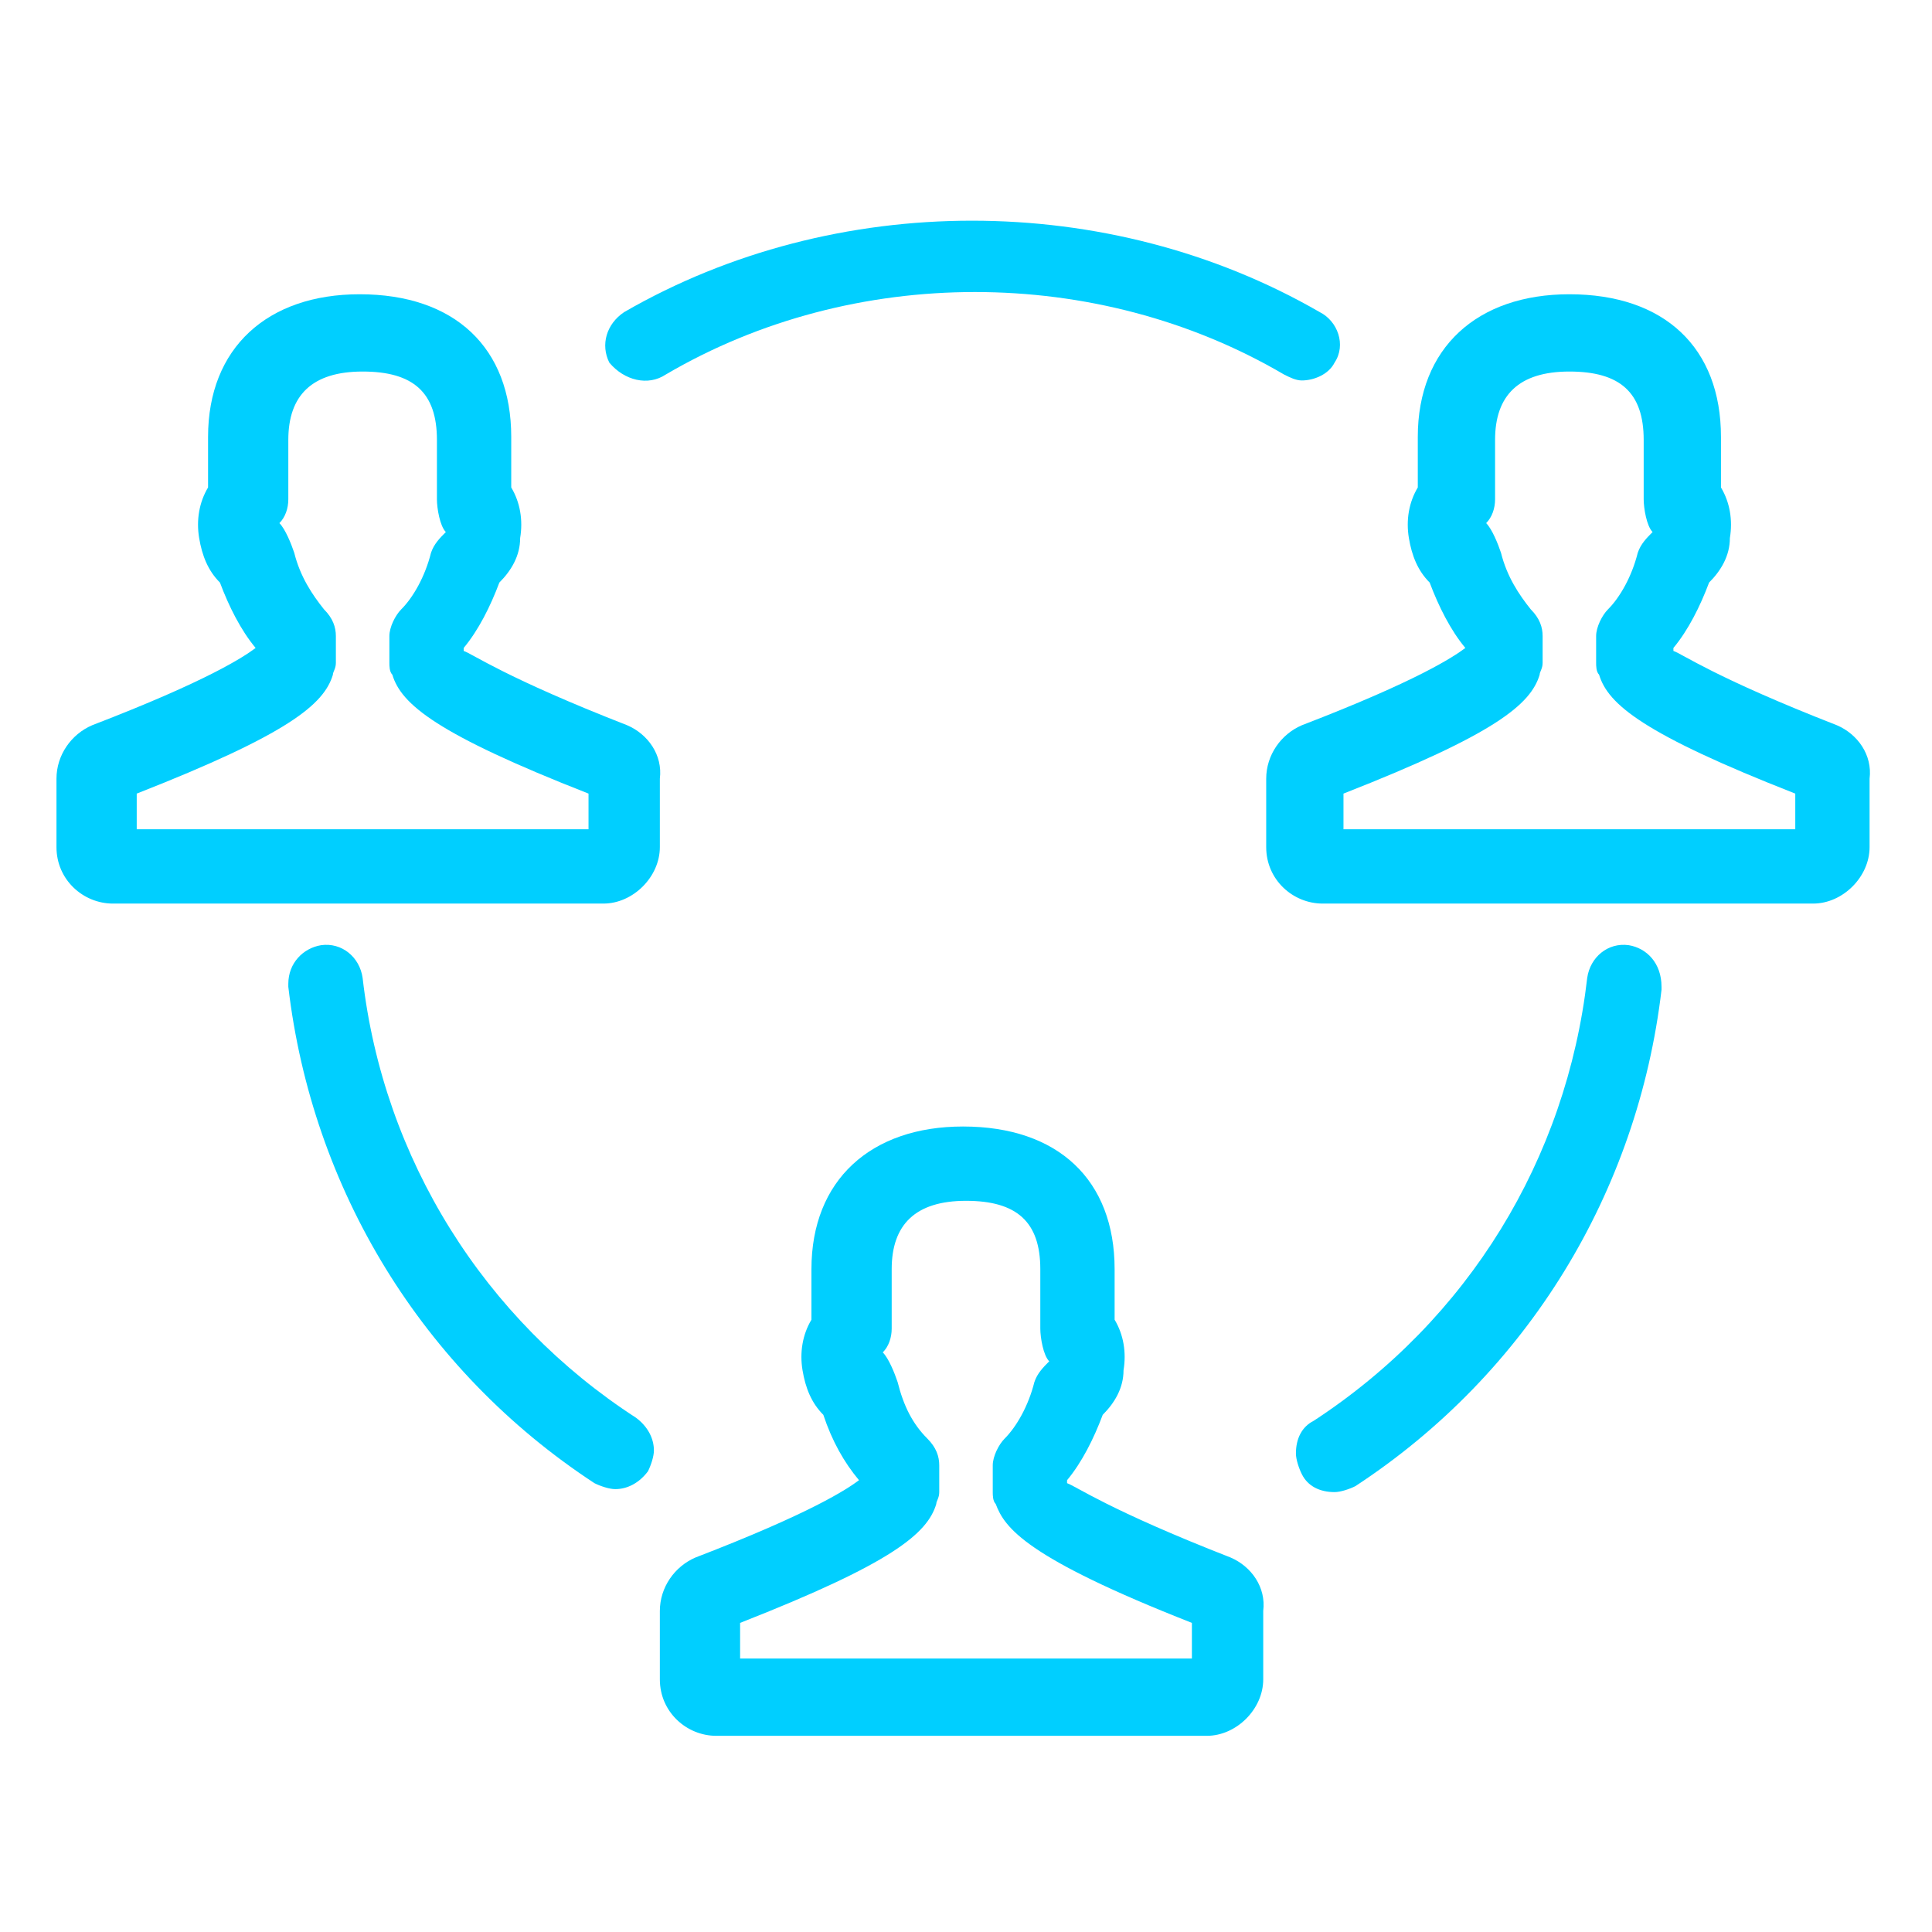
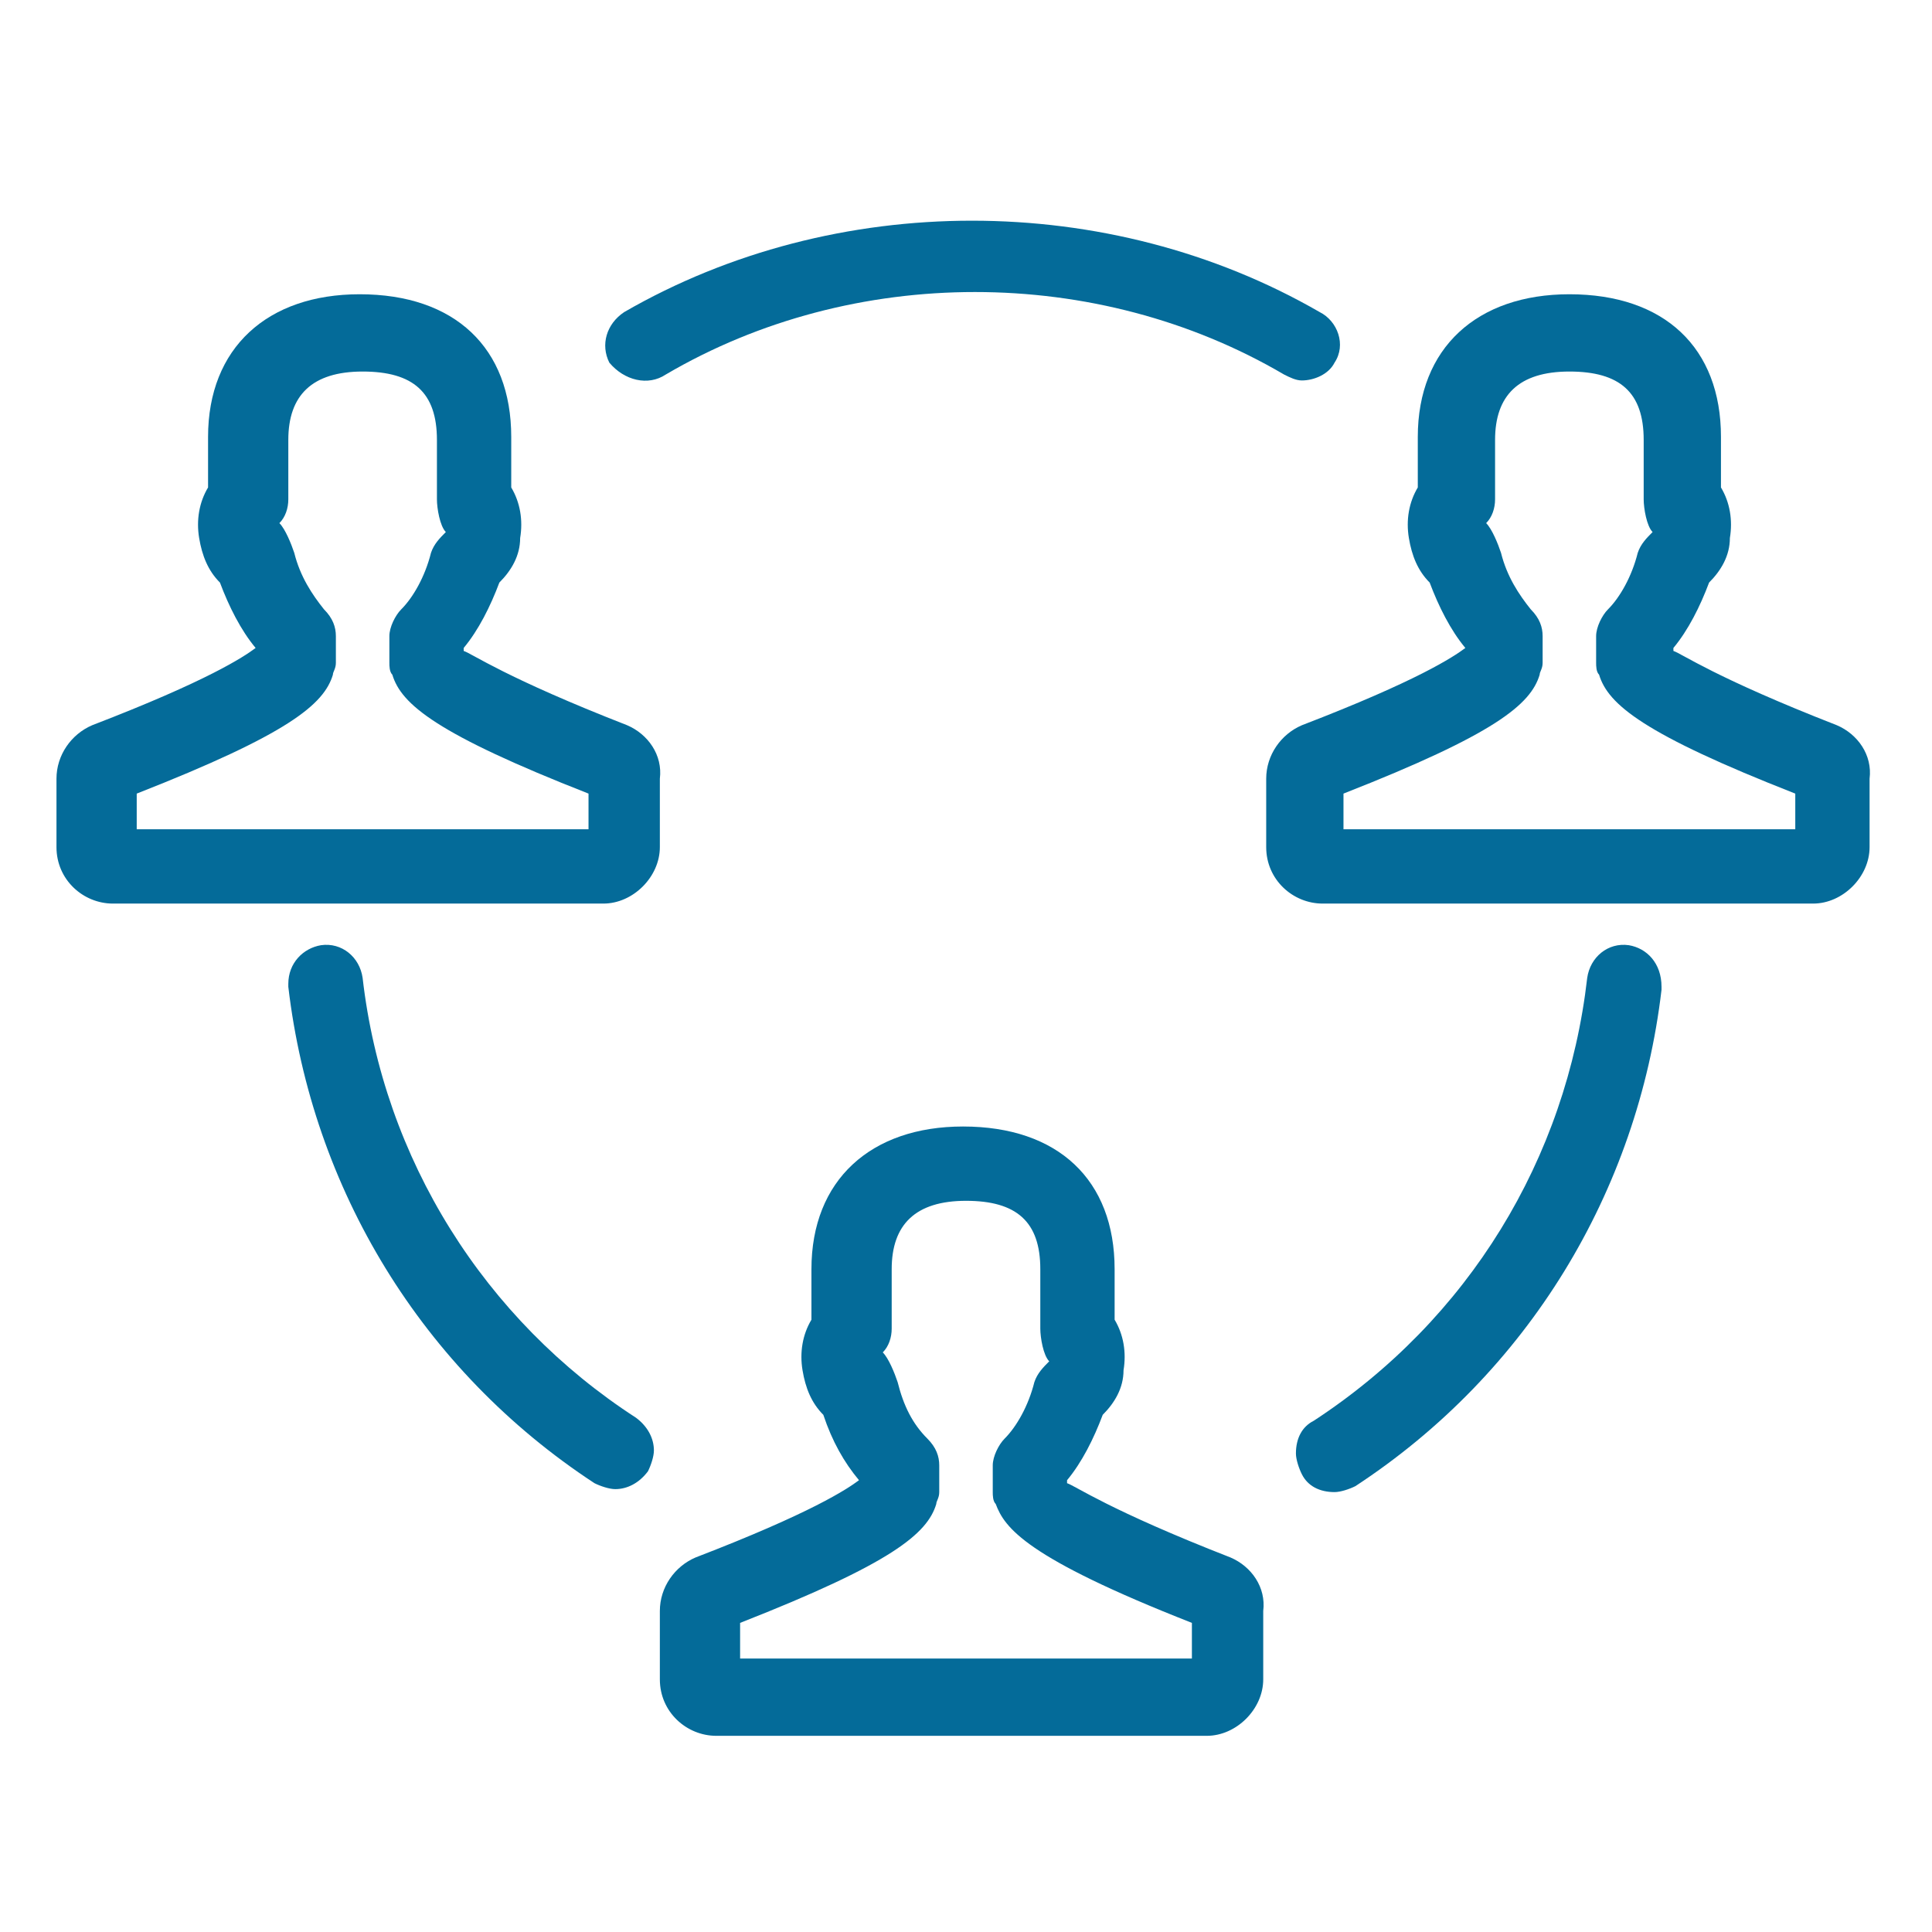
<svg xmlns="http://www.w3.org/2000/svg" version="1.1" id="Layer_1" x="0px" y="0px" viewBox="0 0 65 65" style="enable-background:new 0 0 65 65;" xml:space="preserve">
  <style type="text/css">
- 	.st0{fill:#00CFFF;}
+ 	.st0{fill:#046B99;}
</style>
  <g>
-     <path class="st0" d="M41.4,52.4c-4.1-1.6-5.2-2.4-5.5-2.5v-0.1c0.5-0.6,0.9-1.4,1.2-2.2c0.4-0.4,0.7-0.9,0.7-1.5   c0.1-0.6,0-1.2-0.3-1.7v-1.7c0-3-1.9-4.8-5.1-4.8c-3.1,0-5.1,1.8-5.1,4.8v1.7c-0.3,0.5-0.4,1.1-0.3,1.7c0.1,0.6,0.3,1.1,0.7,1.5   c0.3,0.9,0.7,1.6,1.2,2.2v0c-0.4,0.3-1.6,1.1-5.5,2.6c-0.7,0.3-1.2,1-1.2,1.8v2.3c0,1.1,0.9,1.9,1.9,1.9h16.5c1,0,1.9-0.9,1.9-1.9   v-2.3C42.6,53.4,42.1,52.7,41.4,52.4z M40.1,55.8H24.9v-1.2c5.1-2,6.3-3,6.6-4c0-0.1,0.1-0.2,0.1-0.4v-0.9c0-0.3-0.1-0.6-0.4-0.9   c-0.5-0.5-0.8-1.1-1-1.9c-0.1-0.3-0.3-0.8-0.5-1c0.2-0.2,0.3-0.5,0.3-0.8v-2c0-1.5,0.8-2.3,2.5-2.3c1.7,0,2.5,0.7,2.5,2.3v2   c0,0.3,0.1,0.9,0.3,1.1c-0.2,0.2-0.4,0.4-0.5,0.7c-0.2,0.8-0.6,1.5-1,1.9c-0.2,0.2-0.4,0.6-0.4,0.9v0.9c0,0.1,0,0.3,0.1,0.4   c0.3,0.8,1,1.8,6.6,4V55.8z" />
-     <path class="st0" d="M61.8,24.4c-4.1-1.6-5.2-2.4-5.5-2.5v-0.1c0.5-0.6,0.9-1.4,1.2-2.2c0.4-0.4,0.7-0.9,0.7-1.5   c0.1-0.6,0-1.2-0.3-1.7v-1.7c0-3-1.9-4.8-5.1-4.8c-3.1,0-5.1,1.8-5.1,4.8v1.7c-0.3,0.5-0.4,1.1-0.3,1.7c0.1,0.6,0.3,1.1,0.7,1.5   c0.3,0.8,0.7,1.6,1.2,2.2v0c-0.4,0.3-1.6,1.1-5.5,2.6c-0.7,0.3-1.2,1-1.2,1.8v2.3c0,1.1,0.9,1.9,1.9,1.9h16.5c1,0,1.9-0.9,1.9-1.9   v-2.3C63,25.4,62.5,24.7,61.8,24.4z M60.4,27.9H45.2v-1.2c5.1-2,6.3-3,6.6-4c0-0.1,0.1-0.2,0.1-0.4v-0.9c0-0.3-0.1-0.6-0.4-0.9   c-0.4-0.5-0.8-1.1-1-1.9c-0.1-0.3-0.3-0.8-0.5-1c0.2-0.2,0.3-0.5,0.3-0.8v-2c0-1.5,0.8-2.3,2.5-2.3c1.7,0,2.5,0.7,2.5,2.3v2   c0,0.3,0.1,0.9,0.3,1.1c-0.2,0.2-0.4,0.4-0.5,0.7c-0.2,0.8-0.6,1.5-1,1.9c-0.2,0.2-0.4,0.6-0.4,0.9v0.9c0,0.1,0,0.3,0.1,0.4   c0.3,1,1.5,2,6.6,4V27.9z" />
-     <path class="st0" d="M21.1,24.4c-4.1-1.6-5.2-2.4-5.5-2.5v-0.1c0.5-0.6,0.9-1.4,1.2-2.2c0.4-0.4,0.7-0.9,0.7-1.5   c0.1-0.6,0-1.2-0.3-1.7v-1.7c0-3-1.9-4.8-5.1-4.8c-3.1,0-5.1,1.8-5.1,4.8v1.7c-0.3,0.5-0.4,1.1-0.3,1.7c0.1,0.6,0.3,1.1,0.7,1.5   c0.3,0.8,0.7,1.6,1.2,2.2v0c-0.4,0.3-1.6,1.1-5.5,2.6c-0.7,0.3-1.2,1-1.2,1.8v2.3c0,1.1,0.9,1.9,1.9,1.9h16.5c1,0,1.9-0.9,1.9-1.9   v-2.3C22.3,25.4,21.8,24.7,21.1,24.4z M19.8,27.9H4.6v-1.2c5.1-2,6.3-3,6.6-4c0-0.1,0.1-0.2,0.1-0.4v-0.9c0-0.3-0.1-0.6-0.4-0.9   c-0.4-0.5-0.8-1.1-1-1.9c-0.1-0.3-0.3-0.8-0.5-1c0.2-0.2,0.3-0.5,0.3-0.8v-2c0-1.5,0.8-2.3,2.5-2.3c1.7,0,2.5,0.7,2.5,2.3v2   c0,0.3,0.1,0.9,0.3,1.1c-0.2,0.2-0.4,0.4-0.5,0.7c-0.2,0.8-0.6,1.5-1,1.9c-0.2,0.2-0.4,0.6-0.4,0.9v0.9c0,0.1,0,0.3,0.1,0.4   c0.3,1,1.5,2,6.6,4V27.9z" />
+     <path class="st0" d="M41.4,52.4c-4.1-1.6-5.2-2.4-5.5-2.5v-0.1c0.5-0.6,0.9-1.4,1.2-2.2c0.4-0.4,0.7-0.9,0.7-1.5   c0.1-0.6,0-1.2-0.3-1.7v-1.7c0-3-1.9-4.8-5.1-4.8c-3.1,0-5.1,1.8-5.1,4.8v1.7c-0.3,0.5-0.4,1.1-0.3,1.7c0.1,0.6,0.3,1.1,0.7,1.5   c0.3,0.9,0.7,1.6,1.2,2.2l0,0c-0.4,0.3-1.6,1.1-5.5,2.6c-0.7,0.3-1.2,1-1.2,1.8v2.3c0,1.1,0.9,1.9,1.9,1.9h16.5   c1,0,1.9-0.9,1.9-1.9v-2.3C42.6,53.4,42.1,52.7,41.4,52.4z M40.1,55.8H24.9v-1.2c5.1-2,6.3-3,6.6-4c0-0.1,0.1-0.2,0.1-0.4v-0.9   c0-0.3-0.1-0.6-0.4-0.9c-0.5-0.5-0.8-1.1-1-1.9c-0.1-0.3-0.3-0.8-0.5-1c0.2-0.2,0.3-0.5,0.3-0.8v-2c0-1.5,0.8-2.3,2.5-2.3   s2.5,0.7,2.5,2.3v2c0,0.3,0.1,0.9,0.3,1.1c-0.2,0.2-0.4,0.4-0.5,0.7c-0.2,0.8-0.6,1.5-1,1.9c-0.2,0.2-0.4,0.6-0.4,0.9v0.9   c0,0.1,0,0.3,0.1,0.4c0.3,0.8,1,1.8,6.6,4C40.1,54.6,40.1,55.8,40.1,55.8z" />
+     <path class="st0" d="M61.8,24.4c-4.1-1.6-5.2-2.4-5.5-2.5v-0.1c0.5-0.6,0.9-1.4,1.2-2.2c0.4-0.4,0.7-0.9,0.7-1.5   c0.1-0.6,0-1.2-0.3-1.7v-1.7c0-3-1.9-4.8-5.1-4.8c-3.1,0-5.1,1.8-5.1,4.8v1.7c-0.3,0.5-0.4,1.1-0.3,1.7c0.1,0.6,0.3,1.1,0.7,1.5   c0.3,0.8,0.7,1.6,1.2,2.2l0,0c-0.4,0.3-1.6,1.1-5.5,2.6c-0.7,0.3-1.2,1-1.2,1.8v2.3c0,1.1,0.9,1.9,1.9,1.9H61c1,0,1.9-0.9,1.9-1.9   v-2.3C63,25.4,62.5,24.7,61.8,24.4z M60.4,27.9H45.2v-1.2c5.1-2,6.3-3,6.6-4c0-0.1,0.1-0.2,0.1-0.4v-0.9c0-0.3-0.1-0.6-0.4-0.9   c-0.4-0.5-0.8-1.1-1-1.9c-0.1-0.3-0.3-0.8-0.5-1c0.2-0.2,0.3-0.5,0.3-0.8v-2c0-1.5,0.8-2.3,2.5-2.3s2.5,0.7,2.5,2.3v2   c0,0.3,0.1,0.9,0.3,1.1c-0.2,0.2-0.4,0.4-0.5,0.7c-0.2,0.8-0.6,1.5-1,1.9c-0.2,0.2-0.4,0.6-0.4,0.9v0.9c0,0.1,0,0.3,0.1,0.4   c0.3,1,1.5,2,6.6,4L60.4,27.9L60.4,27.9z" />
+     <path class="st0" d="M21.1,24.4c-4.1-1.6-5.2-2.4-5.5-2.5v-0.1c0.5-0.6,0.9-1.4,1.2-2.2c0.4-0.4,0.7-0.9,0.7-1.5   c0.1-0.6,0-1.2-0.3-1.7v-1.7c0-3-1.9-4.8-5.1-4.8C9,9.9,7,11.7,7,14.7v1.7c-0.3,0.5-0.4,1.1-0.3,1.7s0.3,1.1,0.7,1.5   c0.3,0.8,0.7,1.6,1.2,2.2l0,0c-0.4,0.3-1.6,1.1-5.5,2.6c-0.7,0.3-1.2,1-1.2,1.8v2.3c0,1.1,0.9,1.9,1.9,1.9h16.5   c1,0,1.9-0.9,1.9-1.9v-2.3C22.3,25.4,21.8,24.7,21.1,24.4z M19.8,27.9H4.6v-1.2c5.1-2,6.3-3,6.6-4c0-0.1,0.1-0.2,0.1-0.4v-0.9   c0-0.3-0.1-0.6-0.4-0.9c-0.4-0.5-0.8-1.1-1-1.9c-0.1-0.3-0.3-0.8-0.5-1c0.2-0.2,0.3-0.5,0.3-0.8v-2c0-1.5,0.8-2.3,2.5-2.3   s2.5,0.7,2.5,2.3v2c0,0.3,0.1,0.9,0.3,1.1c-0.2,0.2-0.4,0.4-0.5,0.7c-0.2,0.8-0.6,1.5-1,1.9c-0.2,0.2-0.4,0.6-0.4,0.9v0.9   c0,0.1,0,0.3,0.1,0.4c0.3,1,1.5,2,6.6,4C19.8,26.7,19.8,27.9,19.8,27.9z" />
    <path class="st0" d="M22.4,12.6c6.3-3.7,14.5-3.7,20.8,0c0.2,0.1,0.4,0.2,0.6,0.2c0.4,0,0.9-0.2,1.1-0.6c0.4-0.6,0.1-1.4-0.5-1.7   c-7.1-4.1-16.3-4.1-23.4,0c-0.6,0.4-0.8,1.1-0.5,1.7C21,12.8,21.8,13,22.4,12.6z" />
-     <path class="st0" d="M54.8,31.8c-0.7-0.1-1.3,0.4-1.4,1.1c-0.7,6.1-4,11.5-9.2,14.9c-0.4,0.2-0.6,0.6-0.6,1.1   c0,0.2,0.1,0.5,0.2,0.7c0.2,0.4,0.6,0.6,1.1,0.6c0.2,0,0.5-0.1,0.7-0.2c5.8-3.8,9.5-9.9,10.3-16.7c0,0,0-0.1,0-0.1   C55.9,32.4,55.4,31.9,54.8,31.8z" />
-     <path class="st0" d="M12.2,32.9c-0.1-0.7-0.7-1.2-1.4-1.1c-0.6,0.1-1.1,0.6-1.1,1.3c0,0,0,0.1,0,0.1C10.5,40,14.2,46.1,20,49.9   c0.2,0.1,0.5,0.2,0.7,0.2c0.4,0,0.8-0.2,1.1-0.6c0.1-0.2,0.2-0.5,0.2-0.7c0-0.4-0.2-0.8-0.6-1.1C16.3,44.4,12.9,39,12.2,32.9z" />
+     <path class="st0" d="M54.8,31.8c-0.7-0.1-1.3,0.4-1.4,1.1c-0.7,6.1-4,11.5-9.2,14.9c-0.4,0.2-0.6,0.6-0.6,1.1   c0,0.2,0.1,0.5,0.2,0.7c0.2,0.4,0.6,0.6,1.1,0.6c0.2,0,0.5-0.1,0.7-0.2c5.8-3.8,9.5-9.9,10.3-16.7v-0.1   C55.9,32.4,55.4,31.9,54.8,31.8z" />
+     <path class="st0" d="M12.2,32.9c-0.1-0.7-0.7-1.2-1.4-1.1c-0.6,0.1-1.1,0.6-1.1,1.3v0.1C10.5,40,14.2,46.1,20,49.9   c0.2,0.1,0.5,0.2,0.7,0.2c0.4,0,0.8-0.2,1.1-0.6c0.1-0.2,0.2-0.5,0.2-0.7c0-0.4-0.2-0.8-0.6-1.1C16.3,44.4,12.9,39,12.2,32.9z" />
  </g>
</svg>
